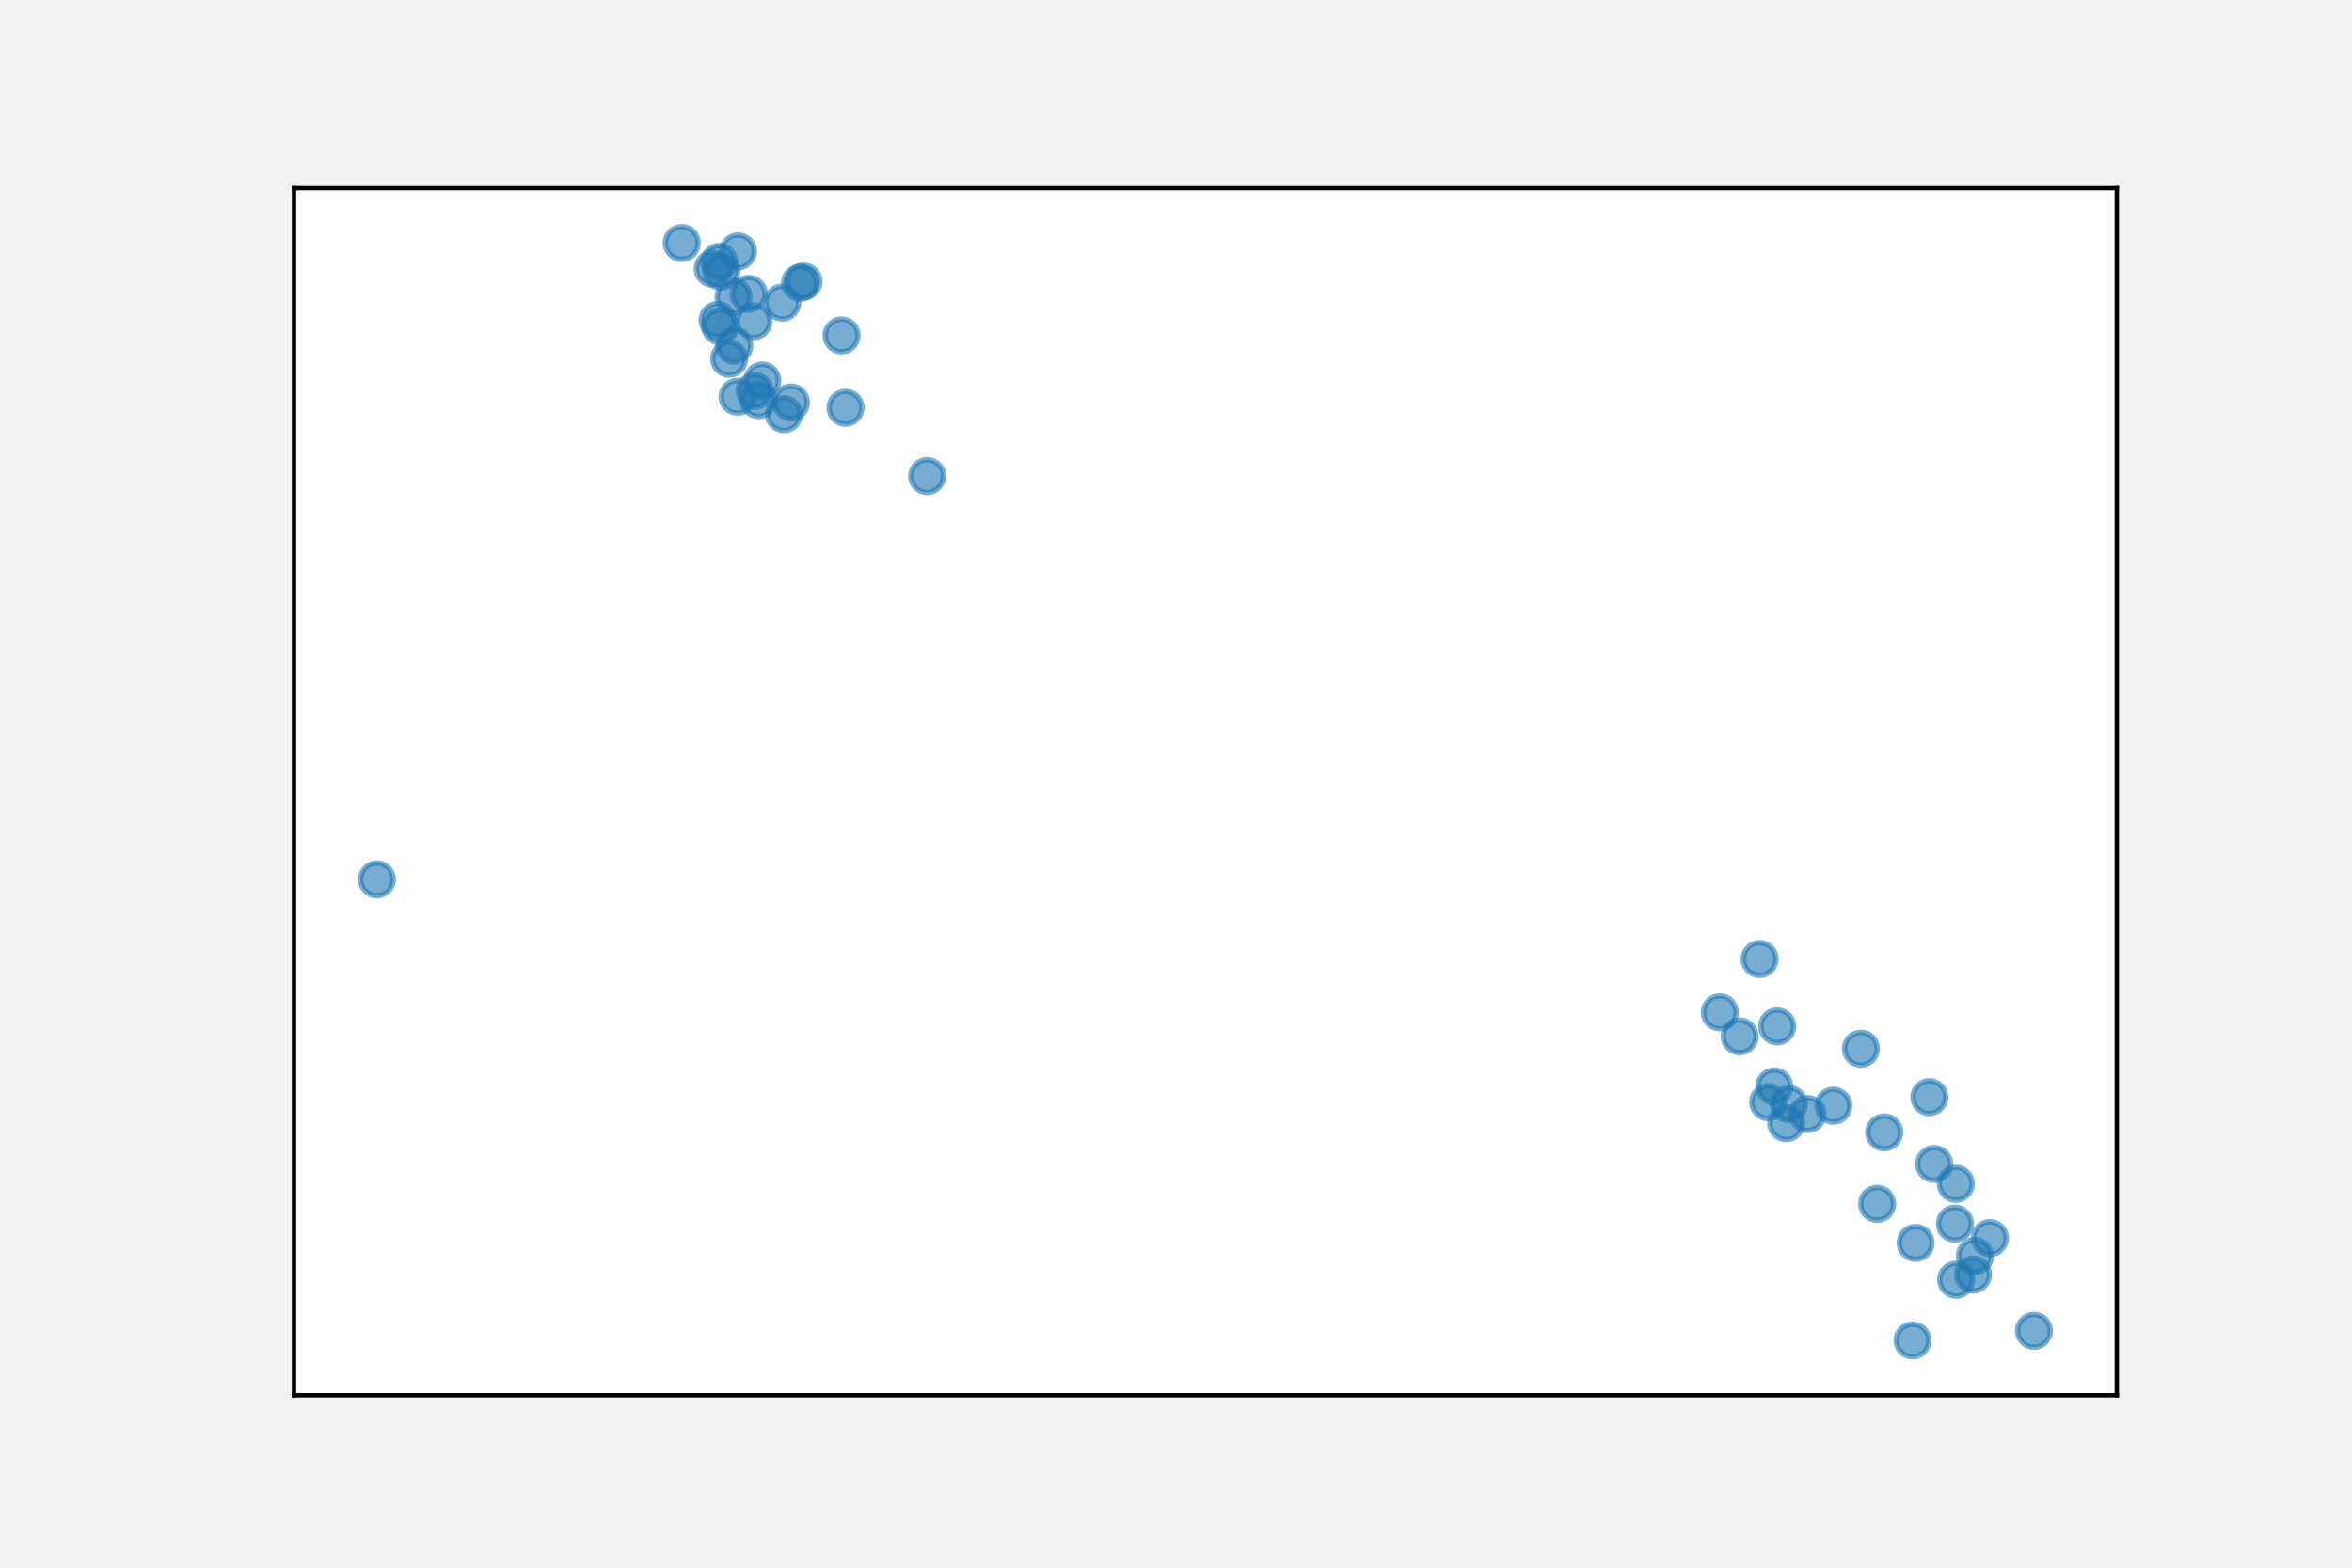
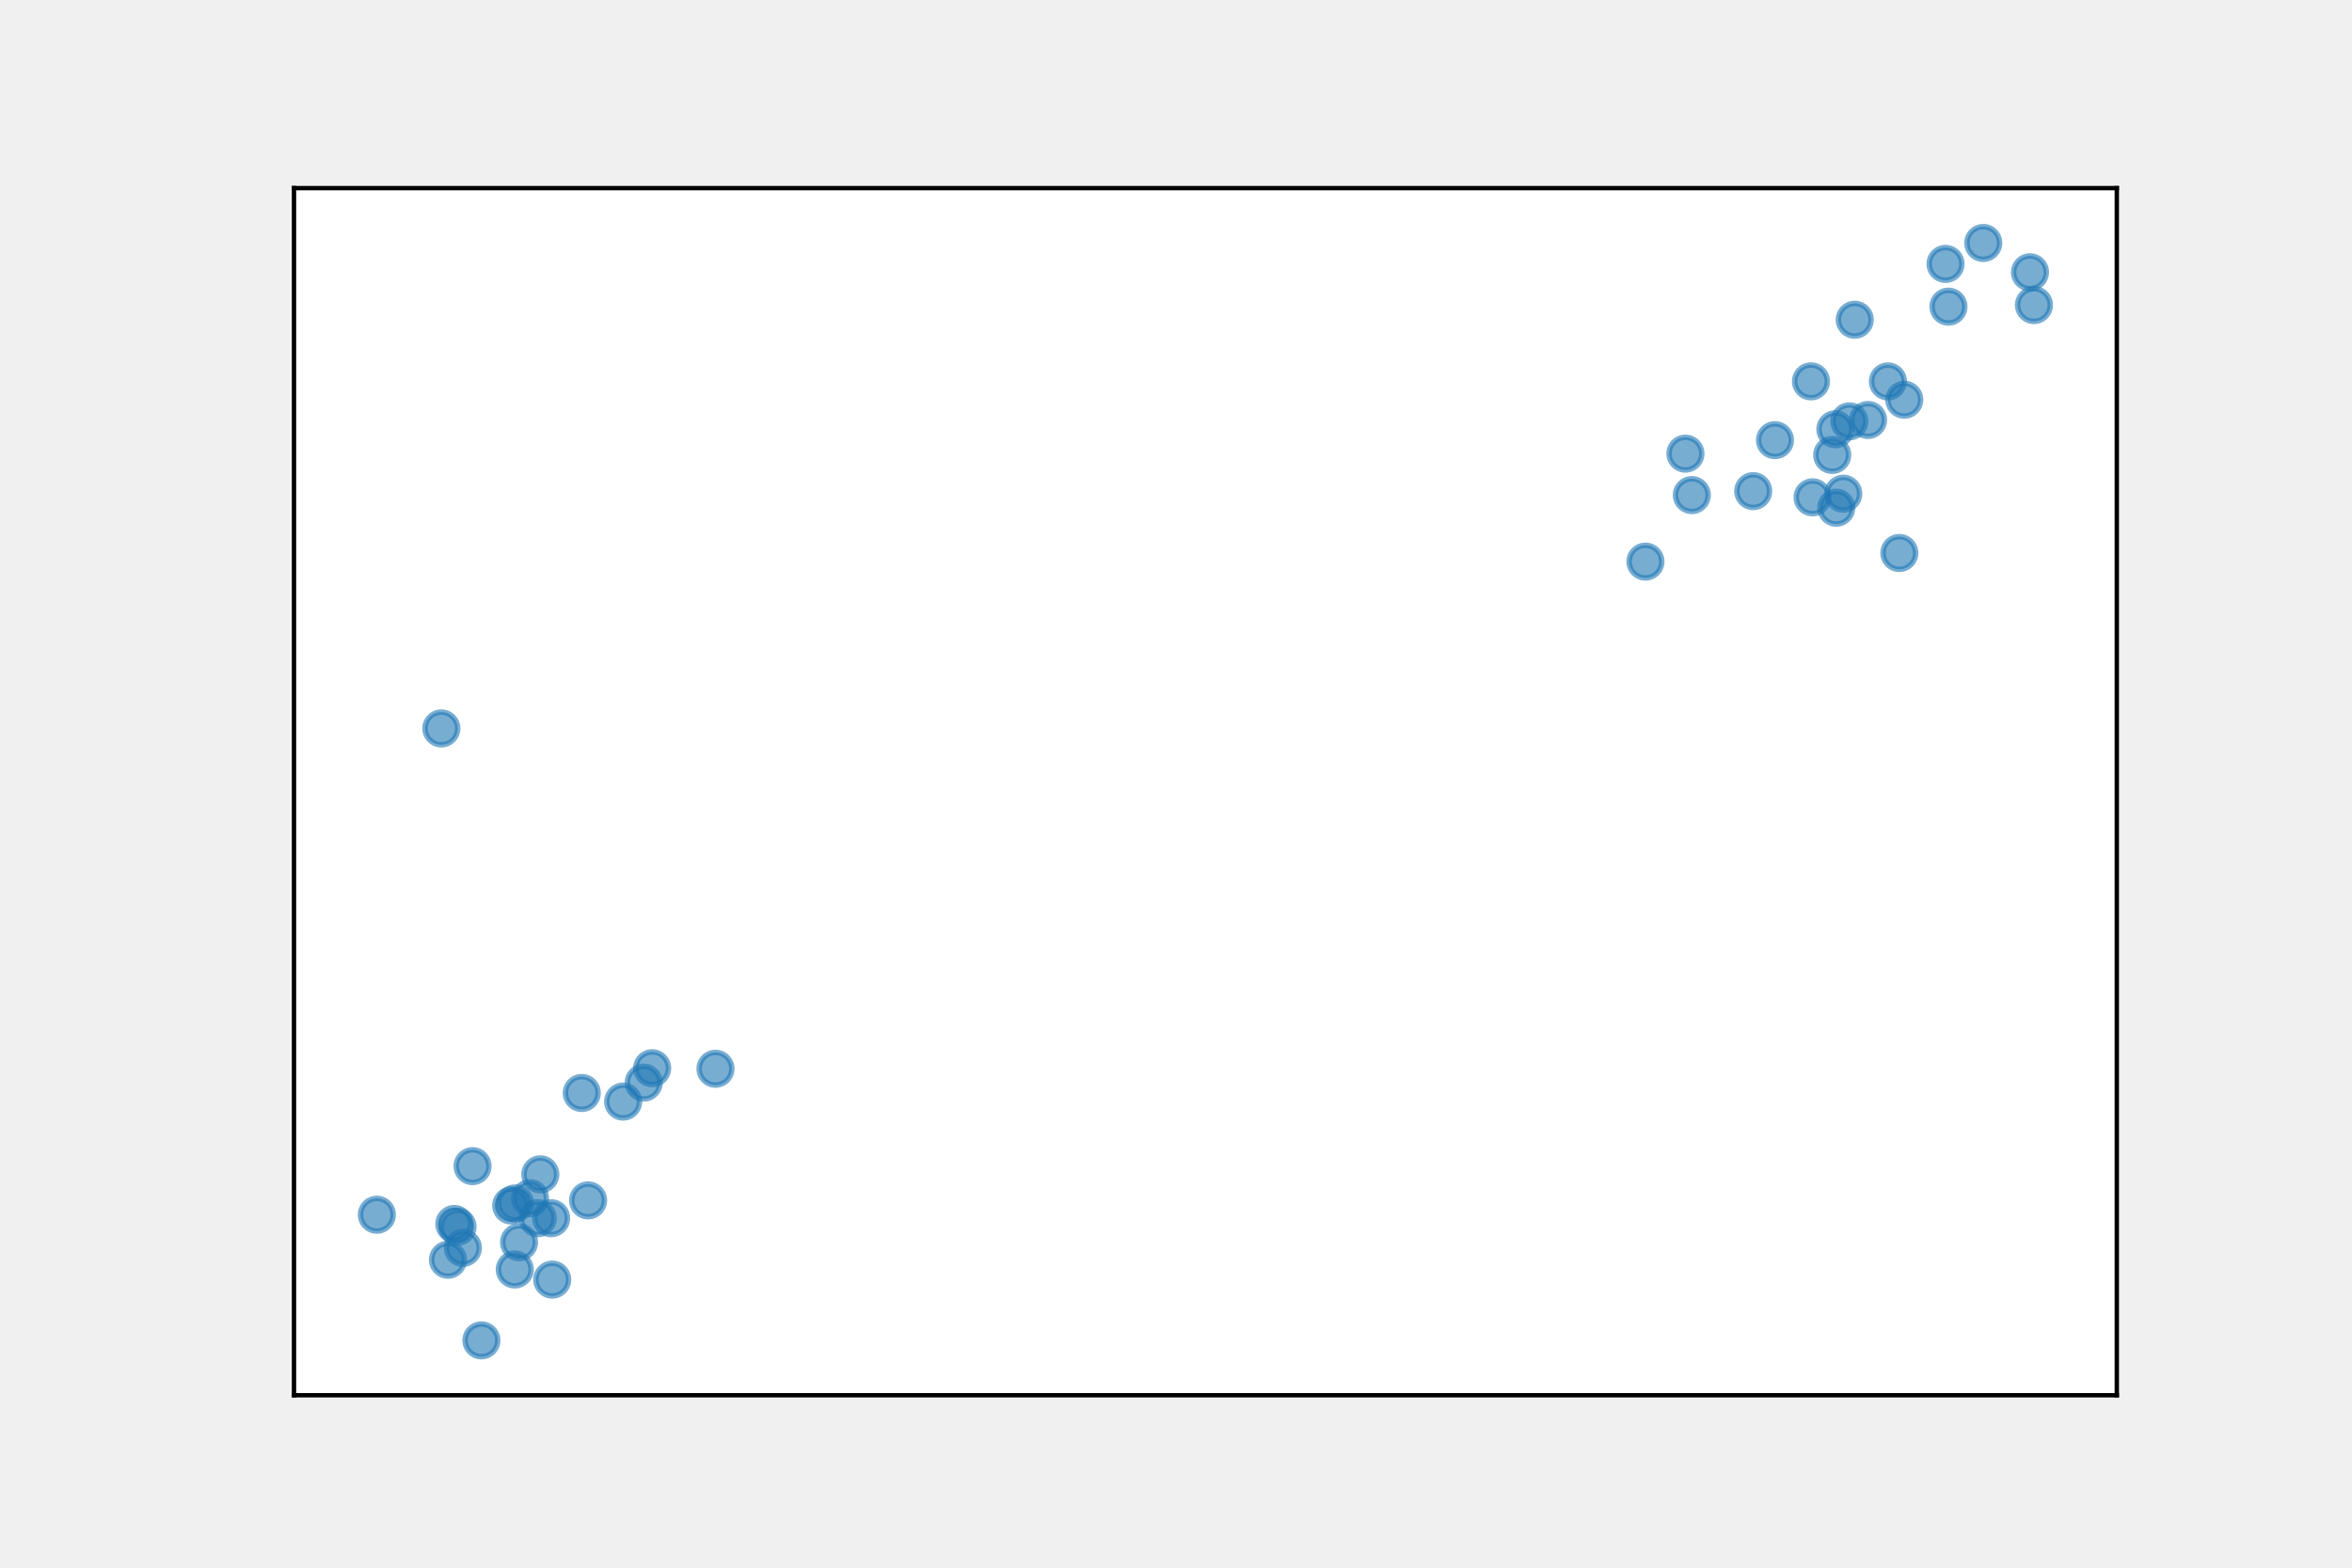
<svg xmlns="http://www.w3.org/2000/svg" xmlns:xlink="http://www.w3.org/1999/xlink" width="432pt" height="288pt" viewBox="0 0 432 288" version="1.1">
  <defs>
    <style type="text/css">*{stroke-linejoin: round; stroke-linecap: butt}</style>
  </defs>
  <g id="figure_1">
    <g id="patch_1">
      <path d="M 0 288  L 432 288  L 432 0  L 0 0  L 0 288  z " style="fill: none" />
    </g>
    <g id="axes_1">
      <g id="patch_2">
        <path d="M 54 256.32  L 388.8 256.32  L 388.8 34.56  L 54 34.56  z " style="fill: #ffffff" />
      </g>
      <g id="PathCollection_1">
        <defs>
-           <path id="m65855dab1a" d="M 0 3  C 0.796 3 1.559 2.684 2.121 2.121  C 2.684 1.559 3 0.796 3 0  C 3 -0.796 2.684 -1.559 2.121 -2.121  C 1.559 -2.684 0.796 -3 0 -3  C -0.796 -3 -1.559 -2.684 -2.121 -2.121  C -2.684 -1.559 -3 -0.796 -3 0  C -3 0.796 -2.684 1.559 -2.121 2.121  C -1.559 2.684 -0.796 3 0 3  z " style="stroke: #1f77b4; stroke-opacity: 0.6" />
+           <path id="m872d57288e" d="M 0 3  C 0.796 3 1.559 2.684 2.121 2.121  C 2.684 1.559 3 0.796 3 0  C 3 -0.796 2.684 -1.559 2.121 -2.121  C 1.559 -2.684 0.796 -3 0 -3  C -0.796 -3 -1.559 -2.684 -2.121 -2.121  C -2.684 -1.559 -3 -0.796 -3 0  C -3 0.796 -2.684 1.559 -2.121 2.121  C -1.559 2.684 -0.796 3 0 3  z " style="stroke: #1f77b4; stroke-opacity: 0.6" />
        </defs>
-         <g clip-path="url(#p338c0b3135)">
-           <use xlink:href="#m65855dab1a" x="132.288" y="59.951" style="fill: #1f77b4; fill-opacity: 0.6; stroke: #1f77b4; stroke-opacity: 0.6" />
-           <use xlink:href="#m65855dab1a" x="137.531" y="53.975" style="fill: #1f77b4; fill-opacity: 0.6; stroke: #1f77b4; stroke-opacity: 0.6" />
-           <use xlink:href="#m65855dab1a" x="132.108" y="48.113" style="fill: #1f77b4; fill-opacity: 0.6; stroke: #1f77b4; stroke-opacity: 0.6" />
-           <use xlink:href="#m65855dab1a" x="131.81" y="58.783" style="fill: #1f77b4; fill-opacity: 0.6; stroke: #1f77b4; stroke-opacity: 0.6" />
-           <use xlink:href="#m65855dab1a" x="134.749" y="54.524" style="fill: #1f77b4; fill-opacity: 0.6; stroke: #1f77b4; stroke-opacity: 0.6" />
-           <use xlink:href="#m65855dab1a" x="154.578" y="61.63" style="fill: #1f77b4; fill-opacity: 0.6; stroke: #1f77b4; stroke-opacity: 0.6" />
-           <use xlink:href="#m65855dab1a" x="135.477" y="72.884" style="fill: #1f77b4; fill-opacity: 0.6; stroke: #1f77b4; stroke-opacity: 0.6" />
-           <use xlink:href="#m65855dab1a" x="143.991" y="76.092" style="fill: #1f77b4; fill-opacity: 0.6; stroke: #1f77b4; stroke-opacity: 0.6" />
-           <use xlink:href="#m65855dab1a" x="138.621" y="71.821" style="fill: #1f77b4; fill-opacity: 0.6; stroke: #1f77b4; stroke-opacity: 0.6" />
-           <use xlink:href="#m65855dab1a" x="146.965" y="51.941" style="fill: #1f77b4; fill-opacity: 0.6; stroke: #1f77b4; stroke-opacity: 0.6" />
-           <use xlink:href="#m65855dab1a" x="147.586" y="51.715" style="fill: #1f77b4; fill-opacity: 0.6; stroke: #1f77b4; stroke-opacity: 0.6" />
-           <use xlink:href="#m65855dab1a" x="134.871" y="63.492" style="fill: #1f77b4; fill-opacity: 0.6; stroke: #1f77b4; stroke-opacity: 0.6" />
-           <use xlink:href="#m65855dab1a" x="155.3" y="74.913" style="fill: #1f77b4; fill-opacity: 0.6; stroke: #1f77b4; stroke-opacity: 0.6" />
-           <use xlink:href="#m65855dab1a" x="132.479" y="49.908" style="fill: #1f77b4; fill-opacity: 0.6; stroke: #1f77b4; stroke-opacity: 0.6" />
-           <use xlink:href="#m65855dab1a" x="135.552" y="46.175" style="fill: #1f77b4; fill-opacity: 0.6; stroke: #1f77b4; stroke-opacity: 0.6" />
-           <use xlink:href="#m65855dab1a" x="170.303" y="87.463" style="fill: #1f77b4; fill-opacity: 0.6; stroke: #1f77b4; stroke-opacity: 0.6" />
-           <use xlink:href="#m65855dab1a" x="145.273" y="73.939" style="fill: #1f77b4; fill-opacity: 0.6; stroke: #1f77b4; stroke-opacity: 0.6" />
-           <use xlink:href="#m65855dab1a" x="130.912" y="49.347" style="fill: #1f77b4; fill-opacity: 0.6; stroke: #1f77b4; stroke-opacity: 0.6" />
-           <use xlink:href="#m65855dab1a" x="139.303" y="73.496" style="fill: #1f77b4; fill-opacity: 0.6; stroke: #1f77b4; stroke-opacity: 0.6" />
-           <use xlink:href="#m65855dab1a" x="140.014" y="69.912" style="fill: #1f77b4; fill-opacity: 0.6; stroke: #1f77b4; stroke-opacity: 0.6" />
-           <use xlink:href="#m65855dab1a" x="143.678" y="55.594" style="fill: #1f77b4; fill-opacity: 0.6; stroke: #1f77b4; stroke-opacity: 0.6" />
-           <use xlink:href="#m65855dab1a" x="125.219" y="44.64" style="fill: #1f77b4; fill-opacity: 0.6; stroke: #1f77b4; stroke-opacity: 0.6" />
-           <use xlink:href="#m65855dab1a" x="133.922" y="65.902" style="fill: #1f77b4; fill-opacity: 0.6; stroke: #1f77b4; stroke-opacity: 0.6" />
-           <use xlink:href="#m65855dab1a" x="138.403" y="59.024" style="fill: #1f77b4; fill-opacity: 0.6; stroke: #1f77b4; stroke-opacity: 0.6" />
-           <use xlink:href="#m65855dab1a" x="315.888" y="185.979" style="fill: #1f77b4; fill-opacity: 0.6; stroke: #1f77b4; stroke-opacity: 0.6" />
-           <use xlink:href="#m65855dab1a" x="326.429" y="188.548" style="fill: #1f77b4; fill-opacity: 0.6; stroke: #1f77b4; stroke-opacity: 0.6" />
-           <use xlink:href="#m65855dab1a" x="344.782" y="221.157" style="fill: #1f77b4; fill-opacity: 0.6; stroke: #1f77b4; stroke-opacity: 0.6" />
-           <use xlink:href="#m65855dab1a" x="351.847" y="228.338" style="fill: #1f77b4; fill-opacity: 0.6; stroke: #1f77b4; stroke-opacity: 0.6" />
-           <use xlink:href="#m65855dab1a" x="373.582" y="244.479" style="fill: #1f77b4; fill-opacity: 0.6; stroke: #1f77b4; stroke-opacity: 0.6" />
-           <use xlink:href="#m65855dab1a" x="362.745" y="230.74" style="fill: #1f77b4; fill-opacity: 0.6; stroke: #1f77b4; stroke-opacity: 0.6" />
-           <use xlink:href="#m65855dab1a" x="351.287" y="246.24" style="fill: #1f77b4; fill-opacity: 0.6; stroke: #1f77b4; stroke-opacity: 0.6" />
-           <use xlink:href="#m65855dab1a" x="362.386" y="234.162" style="fill: #1f77b4; fill-opacity: 0.6; stroke: #1f77b4; stroke-opacity: 0.6" />
-           <use xlink:href="#m65855dab1a" x="359.221" y="217.466" style="fill: #1f77b4; fill-opacity: 0.6; stroke: #1f77b4; stroke-opacity: 0.6" />
-           <use xlink:href="#m65855dab1a" x="328.08" y="206.347" style="fill: #1f77b4; fill-opacity: 0.6; stroke: #1f77b4; stroke-opacity: 0.6" />
-           <use xlink:href="#m65855dab1a" x="336.746" y="203.128" style="fill: #1f77b4; fill-opacity: 0.6; stroke: #1f77b4; stroke-opacity: 0.6" />
-           <use xlink:href="#m65855dab1a" x="359.07" y="224.806" style="fill: #1f77b4; fill-opacity: 0.6; stroke: #1f77b4; stroke-opacity: 0.6" />
-           <use xlink:href="#m65855dab1a" x="331.991" y="204.674" style="fill: #1f77b4; fill-opacity: 0.6; stroke: #1f77b4; stroke-opacity: 0.6" />
-           <use xlink:href="#m65855dab1a" x="324.767" y="202.474" style="fill: #1f77b4; fill-opacity: 0.6; stroke: #1f77b4; stroke-opacity: 0.6" />
-           <use xlink:href="#m65855dab1a" x="365.487" y="227.454" style="fill: #1f77b4; fill-opacity: 0.6; stroke: #1f77b4; stroke-opacity: 0.6" />
-           <use xlink:href="#m65855dab1a" x="355.241" y="213.828" style="fill: #1f77b4; fill-opacity: 0.6; stroke: #1f77b4; stroke-opacity: 0.6" />
-           <use xlink:href="#m65855dab1a" x="328.572" y="202.815" style="fill: #1f77b4; fill-opacity: 0.6; stroke: #1f77b4; stroke-opacity: 0.6" />
-           <use xlink:href="#m65855dab1a" x="323.195" y="176.182" style="fill: #1f77b4; fill-opacity: 0.6; stroke: #1f77b4; stroke-opacity: 0.6" />
-           <use xlink:href="#m65855dab1a" x="359.287" y="235.094" style="fill: #1f77b4; fill-opacity: 0.6; stroke: #1f77b4; stroke-opacity: 0.6" />
-           <use xlink:href="#m65855dab1a" x="319.537" y="190.392" style="fill: #1f77b4; fill-opacity: 0.6; stroke: #1f77b4; stroke-opacity: 0.6" />
-           <use xlink:href="#m65855dab1a" x="354.372" y="201.553" style="fill: #1f77b4; fill-opacity: 0.6; stroke: #1f77b4; stroke-opacity: 0.6" />
-           <use xlink:href="#m65855dab1a" x="341.804" y="192.657" style="fill: #1f77b4; fill-opacity: 0.6; stroke: #1f77b4; stroke-opacity: 0.6" />
-           <use xlink:href="#m65855dab1a" x="325.88" y="199.59" style="fill: #1f77b4; fill-opacity: 0.6; stroke: #1f77b4; stroke-opacity: 0.6" />
-           <use xlink:href="#m65855dab1a" x="346.081" y="208.032" style="fill: #1f77b4; fill-opacity: 0.6; stroke: #1f77b4; stroke-opacity: 0.6" />
-           <use xlink:href="#m65855dab1a" x="69.218" y="161.548" style="fill: #1f77b4; fill-opacity: 0.6; stroke: #1f77b4; stroke-opacity: 0.6" />
+         <g clip-path="url(#p39b862a801)">
+           <use xlink:href="#m872d57288e" x="108.018" y="220.524" style="fill: #1f77b4; fill-opacity: 0.6; stroke: #1f77b4; stroke-opacity: 0.6" />
+           <use xlink:href="#m872d57288e" x="101.228" y="223.802" style="fill: #1f77b4; fill-opacity: 0.6; stroke: #1f77b4; stroke-opacity: 0.6" />
+           <use xlink:href="#m872d57288e" x="99.242" y="215.741" style="fill: #1f77b4; fill-opacity: 0.6; stroke: #1f77b4; stroke-opacity: 0.6" />
+           <use xlink:href="#m872d57288e" x="131.418" y="196.341" style="fill: #1f77b4; fill-opacity: 0.6; stroke: #1f77b4; stroke-opacity: 0.6" />
+           <use xlink:href="#m872d57288e" x="69.218" y="223.158" style="fill: #1f77b4; fill-opacity: 0.6; stroke: #1f77b4; stroke-opacity: 0.6" />
+           <use xlink:href="#m872d57288e" x="93.893" y="221.461" style="fill: #1f77b4; fill-opacity: 0.6; stroke: #1f77b4; stroke-opacity: 0.6" />
+           <use xlink:href="#m872d57288e" x="84.033" y="225.364" style="fill: #1f77b4; fill-opacity: 0.6; stroke: #1f77b4; stroke-opacity: 0.6" />
+           <use xlink:href="#m872d57288e" x="94.548" y="233.219" style="fill: #1f77b4; fill-opacity: 0.6; stroke: #1f77b4; stroke-opacity: 0.6" />
+           <use xlink:href="#m872d57288e" x="88.422" y="246.24" style="fill: #1f77b4; fill-opacity: 0.6; stroke: #1f77b4; stroke-opacity: 0.6" />
+           <use xlink:href="#m872d57288e" x="114.453" y="202.374" style="fill: #1f77b4; fill-opacity: 0.6; stroke: #1f77b4; stroke-opacity: 0.6" />
+           <use xlink:href="#m872d57288e" x="83.443" y="224.854" style="fill: #1f77b4; fill-opacity: 0.6; stroke: #1f77b4; stroke-opacity: 0.6" />
+           <use xlink:href="#m872d57288e" x="119.783" y="196.245" style="fill: #1f77b4; fill-opacity: 0.6; stroke: #1f77b4; stroke-opacity: 0.6" />
+           <use xlink:href="#m872d57288e" x="86.795" y="214.23" style="fill: #1f77b4; fill-opacity: 0.6; stroke: #1f77b4; stroke-opacity: 0.6" />
+           <use xlink:href="#m872d57288e" x="85.021" y="229.251" style="fill: #1f77b4; fill-opacity: 0.6; stroke: #1f77b4; stroke-opacity: 0.6" />
+           <use xlink:href="#m872d57288e" x="106.857" y="200.796" style="fill: #1f77b4; fill-opacity: 0.6; stroke: #1f77b4; stroke-opacity: 0.6" />
+           <use xlink:href="#m872d57288e" x="82.283" y="231.434" style="fill: #1f77b4; fill-opacity: 0.6; stroke: #1f77b4; stroke-opacity: 0.6" />
+           <use xlink:href="#m872d57288e" x="94.598" y="221.083" style="fill: #1f77b4; fill-opacity: 0.6; stroke: #1f77b4; stroke-opacity: 0.6" />
+           <use xlink:href="#m872d57288e" x="97.353" y="220.118" style="fill: #1f77b4; fill-opacity: 0.6; stroke: #1f77b4; stroke-opacity: 0.6" />
+           <use xlink:href="#m872d57288e" x="118.232" y="198.886" style="fill: #1f77b4; fill-opacity: 0.6; stroke: #1f77b4; stroke-opacity: 0.6" />
+           <use xlink:href="#m872d57288e" x="101.429" y="235.079" style="fill: #1f77b4; fill-opacity: 0.6; stroke: #1f77b4; stroke-opacity: 0.6" />
+           <use xlink:href="#m872d57288e" x="95.332" y="228.211" style="fill: #1f77b4; fill-opacity: 0.6; stroke: #1f77b4; stroke-opacity: 0.6" />
+           <use xlink:href="#m872d57288e" x="98.762" y="223.789" style="fill: #1f77b4; fill-opacity: 0.6; stroke: #1f77b4; stroke-opacity: 0.6" />
+           <use xlink:href="#m872d57288e" x="340.665" y="58.739" style="fill: #1f77b4; fill-opacity: 0.6; stroke: #1f77b4; stroke-opacity: 0.6" />
+           <use xlink:href="#m872d57288e" x="364.274" y="44.64" style="fill: #1f77b4; fill-opacity: 0.6; stroke: #1f77b4; stroke-opacity: 0.6" />
+           <use xlink:href="#m872d57288e" x="339.683" y="77.405" style="fill: #1f77b4; fill-opacity: 0.6; stroke: #1f77b4; stroke-opacity: 0.6" />
+           <use xlink:href="#m872d57288e" x="337.273" y="93.268" style="fill: #1f77b4; fill-opacity: 0.6; stroke: #1f77b4; stroke-opacity: 0.6" />
+           <use xlink:href="#m872d57288e" x="343.11" y="77.155" style="fill: #1f77b4; fill-opacity: 0.6; stroke: #1f77b4; stroke-opacity: 0.6" />
+           <use xlink:href="#m872d57288e" x="336.526" y="83.581" style="fill: #1f77b4; fill-opacity: 0.6; stroke: #1f77b4; stroke-opacity: 0.6" />
+           <use xlink:href="#m872d57288e" x="373.582" y="56.04" style="fill: #1f77b4; fill-opacity: 0.6; stroke: #1f77b4; stroke-opacity: 0.6" />
+           <use xlink:href="#m872d57288e" x="349.766" y="73.431" style="fill: #1f77b4; fill-opacity: 0.6; stroke: #1f77b4; stroke-opacity: 0.6" />
+           <use xlink:href="#m872d57288e" x="357.878" y="56.335" style="fill: #1f77b4; fill-opacity: 0.6; stroke: #1f77b4; stroke-opacity: 0.6" />
+           <use xlink:href="#m872d57288e" x="338.562" y="90.703" style="fill: #1f77b4; fill-opacity: 0.6; stroke: #1f77b4; stroke-opacity: 0.6" />
+           <use xlink:href="#m872d57288e" x="348.859" y="101.592" style="fill: #1f77b4; fill-opacity: 0.6; stroke: #1f77b4; stroke-opacity: 0.6" />
+           <use xlink:href="#m872d57288e" x="332.923" y="91.362" style="fill: #1f77b4; fill-opacity: 0.6; stroke: #1f77b4; stroke-opacity: 0.6" />
+           <use xlink:href="#m872d57288e" x="357.342" y="48.484" style="fill: #1f77b4; fill-opacity: 0.6; stroke: #1f77b4; stroke-opacity: 0.6" />
+           <use xlink:href="#m872d57288e" x="309.568" y="83.342" style="fill: #1f77b4; fill-opacity: 0.6; stroke: #1f77b4; stroke-opacity: 0.6" />
+           <use xlink:href="#m872d57288e" x="322.016" y="90.227" style="fill: #1f77b4; fill-opacity: 0.6; stroke: #1f77b4; stroke-opacity: 0.6" />
+           <use xlink:href="#m872d57288e" x="332.631" y="70.062" style="fill: #1f77b4; fill-opacity: 0.6; stroke: #1f77b4; stroke-opacity: 0.6" />
+           <use xlink:href="#m872d57288e" x="310.744" y="90.953" style="fill: #1f77b4; fill-opacity: 0.6; stroke: #1f77b4; stroke-opacity: 0.6" />
+           <use xlink:href="#m872d57288e" x="326.014" y="80.863" style="fill: #1f77b4; fill-opacity: 0.6; stroke: #1f77b4; stroke-opacity: 0.6" />
+           <use xlink:href="#m872d57288e" x="302.224" y="103.176" style="fill: #1f77b4; fill-opacity: 0.6; stroke: #1f77b4; stroke-opacity: 0.6" />
+           <use xlink:href="#m872d57288e" x="346.761" y="70.073" style="fill: #1f77b4; fill-opacity: 0.6; stroke: #1f77b4; stroke-opacity: 0.6" />
+           <use xlink:href="#m872d57288e" x="337.106" y="78.863" style="fill: #1f77b4; fill-opacity: 0.6; stroke: #1f77b4; stroke-opacity: 0.6" />
+           <use xlink:href="#m872d57288e" x="372.855" y="50.021" style="fill: #1f77b4; fill-opacity: 0.6; stroke: #1f77b4; stroke-opacity: 0.6" />
+           <use xlink:href="#m872d57288e" x="81.067" y="133.825" style="fill: #1f77b4; fill-opacity: 0.6; stroke: #1f77b4; stroke-opacity: 0.6" />
        </g>
      </g>
      <g id="matplotlib.axis_1" />
      <g id="matplotlib.axis_2" />
      <g id="patch_3">
        <path d="M 54 256.32  L 54 34.56  " style="fill: none; stroke: #000000; stroke-width: 0.8; stroke-linejoin: miter; stroke-linecap: square" />
      </g>
      <g id="patch_4">
        <path d="M 388.8 256.32  L 388.8 34.56  " style="fill: none; stroke: #000000; stroke-width: 0.8; stroke-linejoin: miter; stroke-linecap: square" />
      </g>
      <g id="patch_5">
        <path d="M 54 256.32  L 388.8 256.32  " style="fill: none; stroke: #000000; stroke-width: 0.8; stroke-linejoin: miter; stroke-linecap: square" />
      </g>
      <g id="patch_6">
        <path d="M 54 34.56  L 388.8 34.56  " style="fill: none; stroke: #000000; stroke-width: 0.8; stroke-linejoin: miter; stroke-linecap: square" />
      </g>
      <g id="legend_1" />
    </g>
  </g>
  <defs>
-     <clipPath id="p338c0b3135">
+     <clipPath id="p39b862a801">
      <rect x="54" y="34.56" width="334.8" height="221.76" />
    </clipPath>
  </defs>
</svg>
